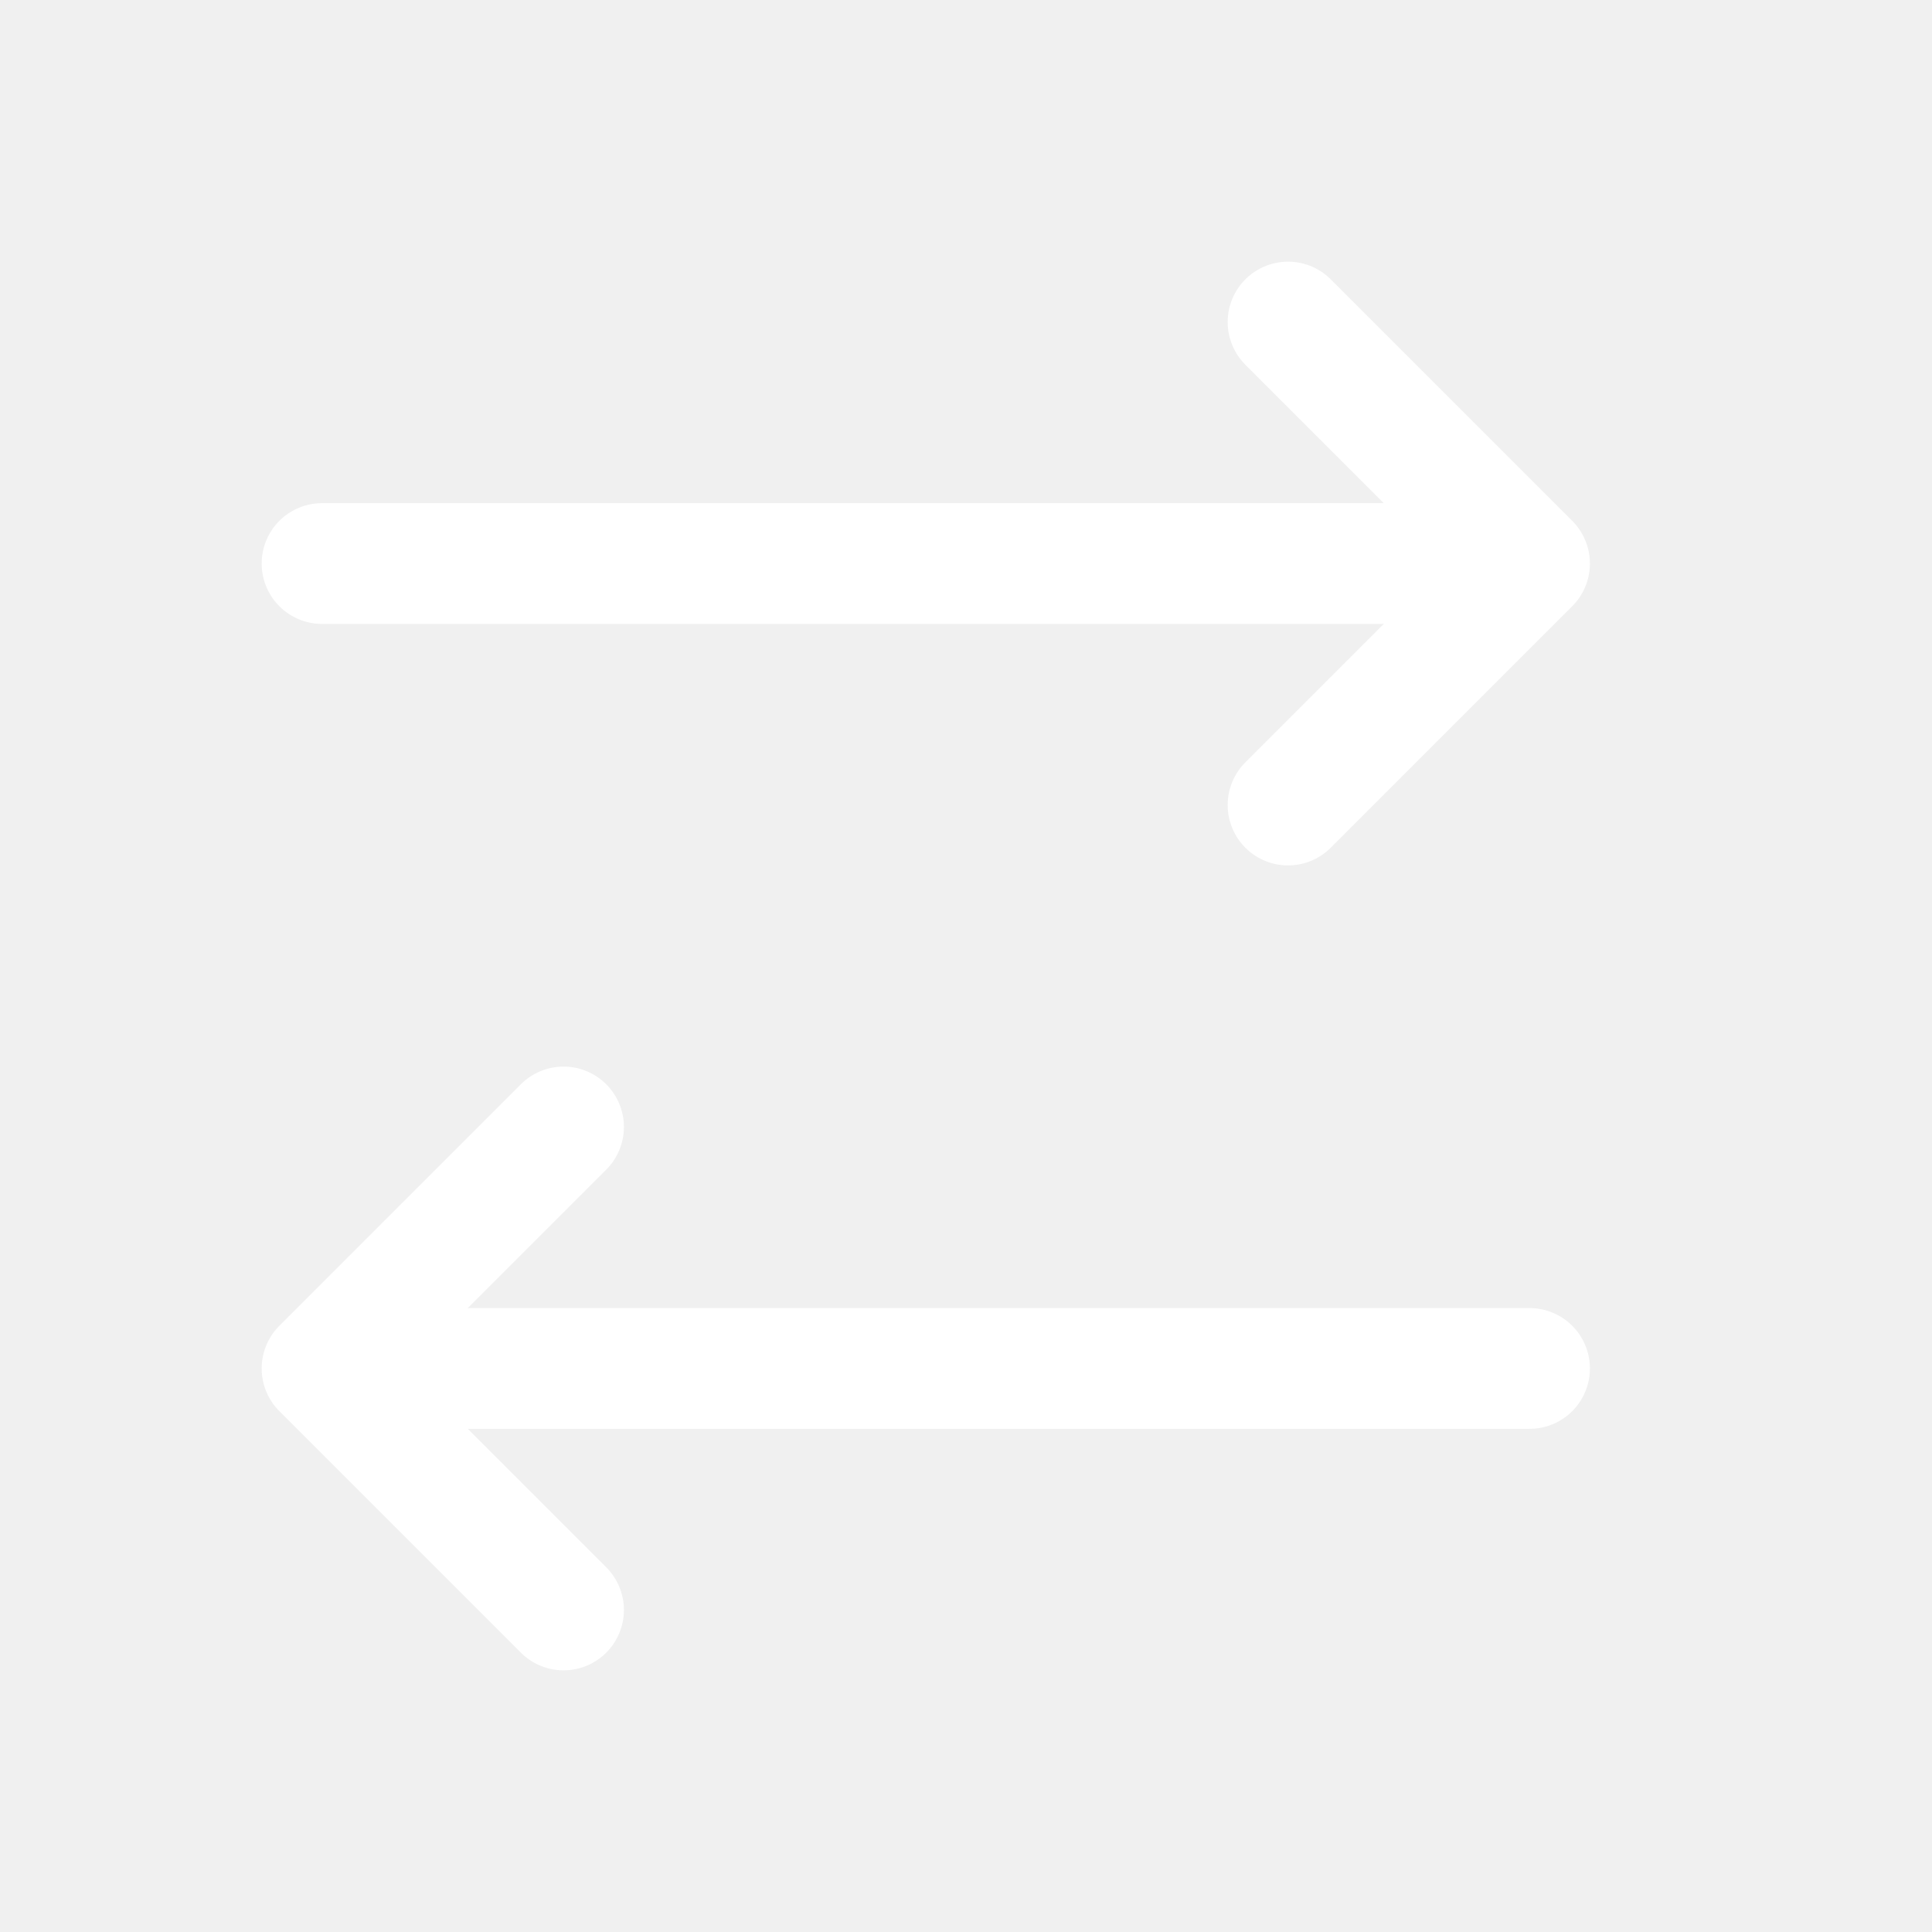
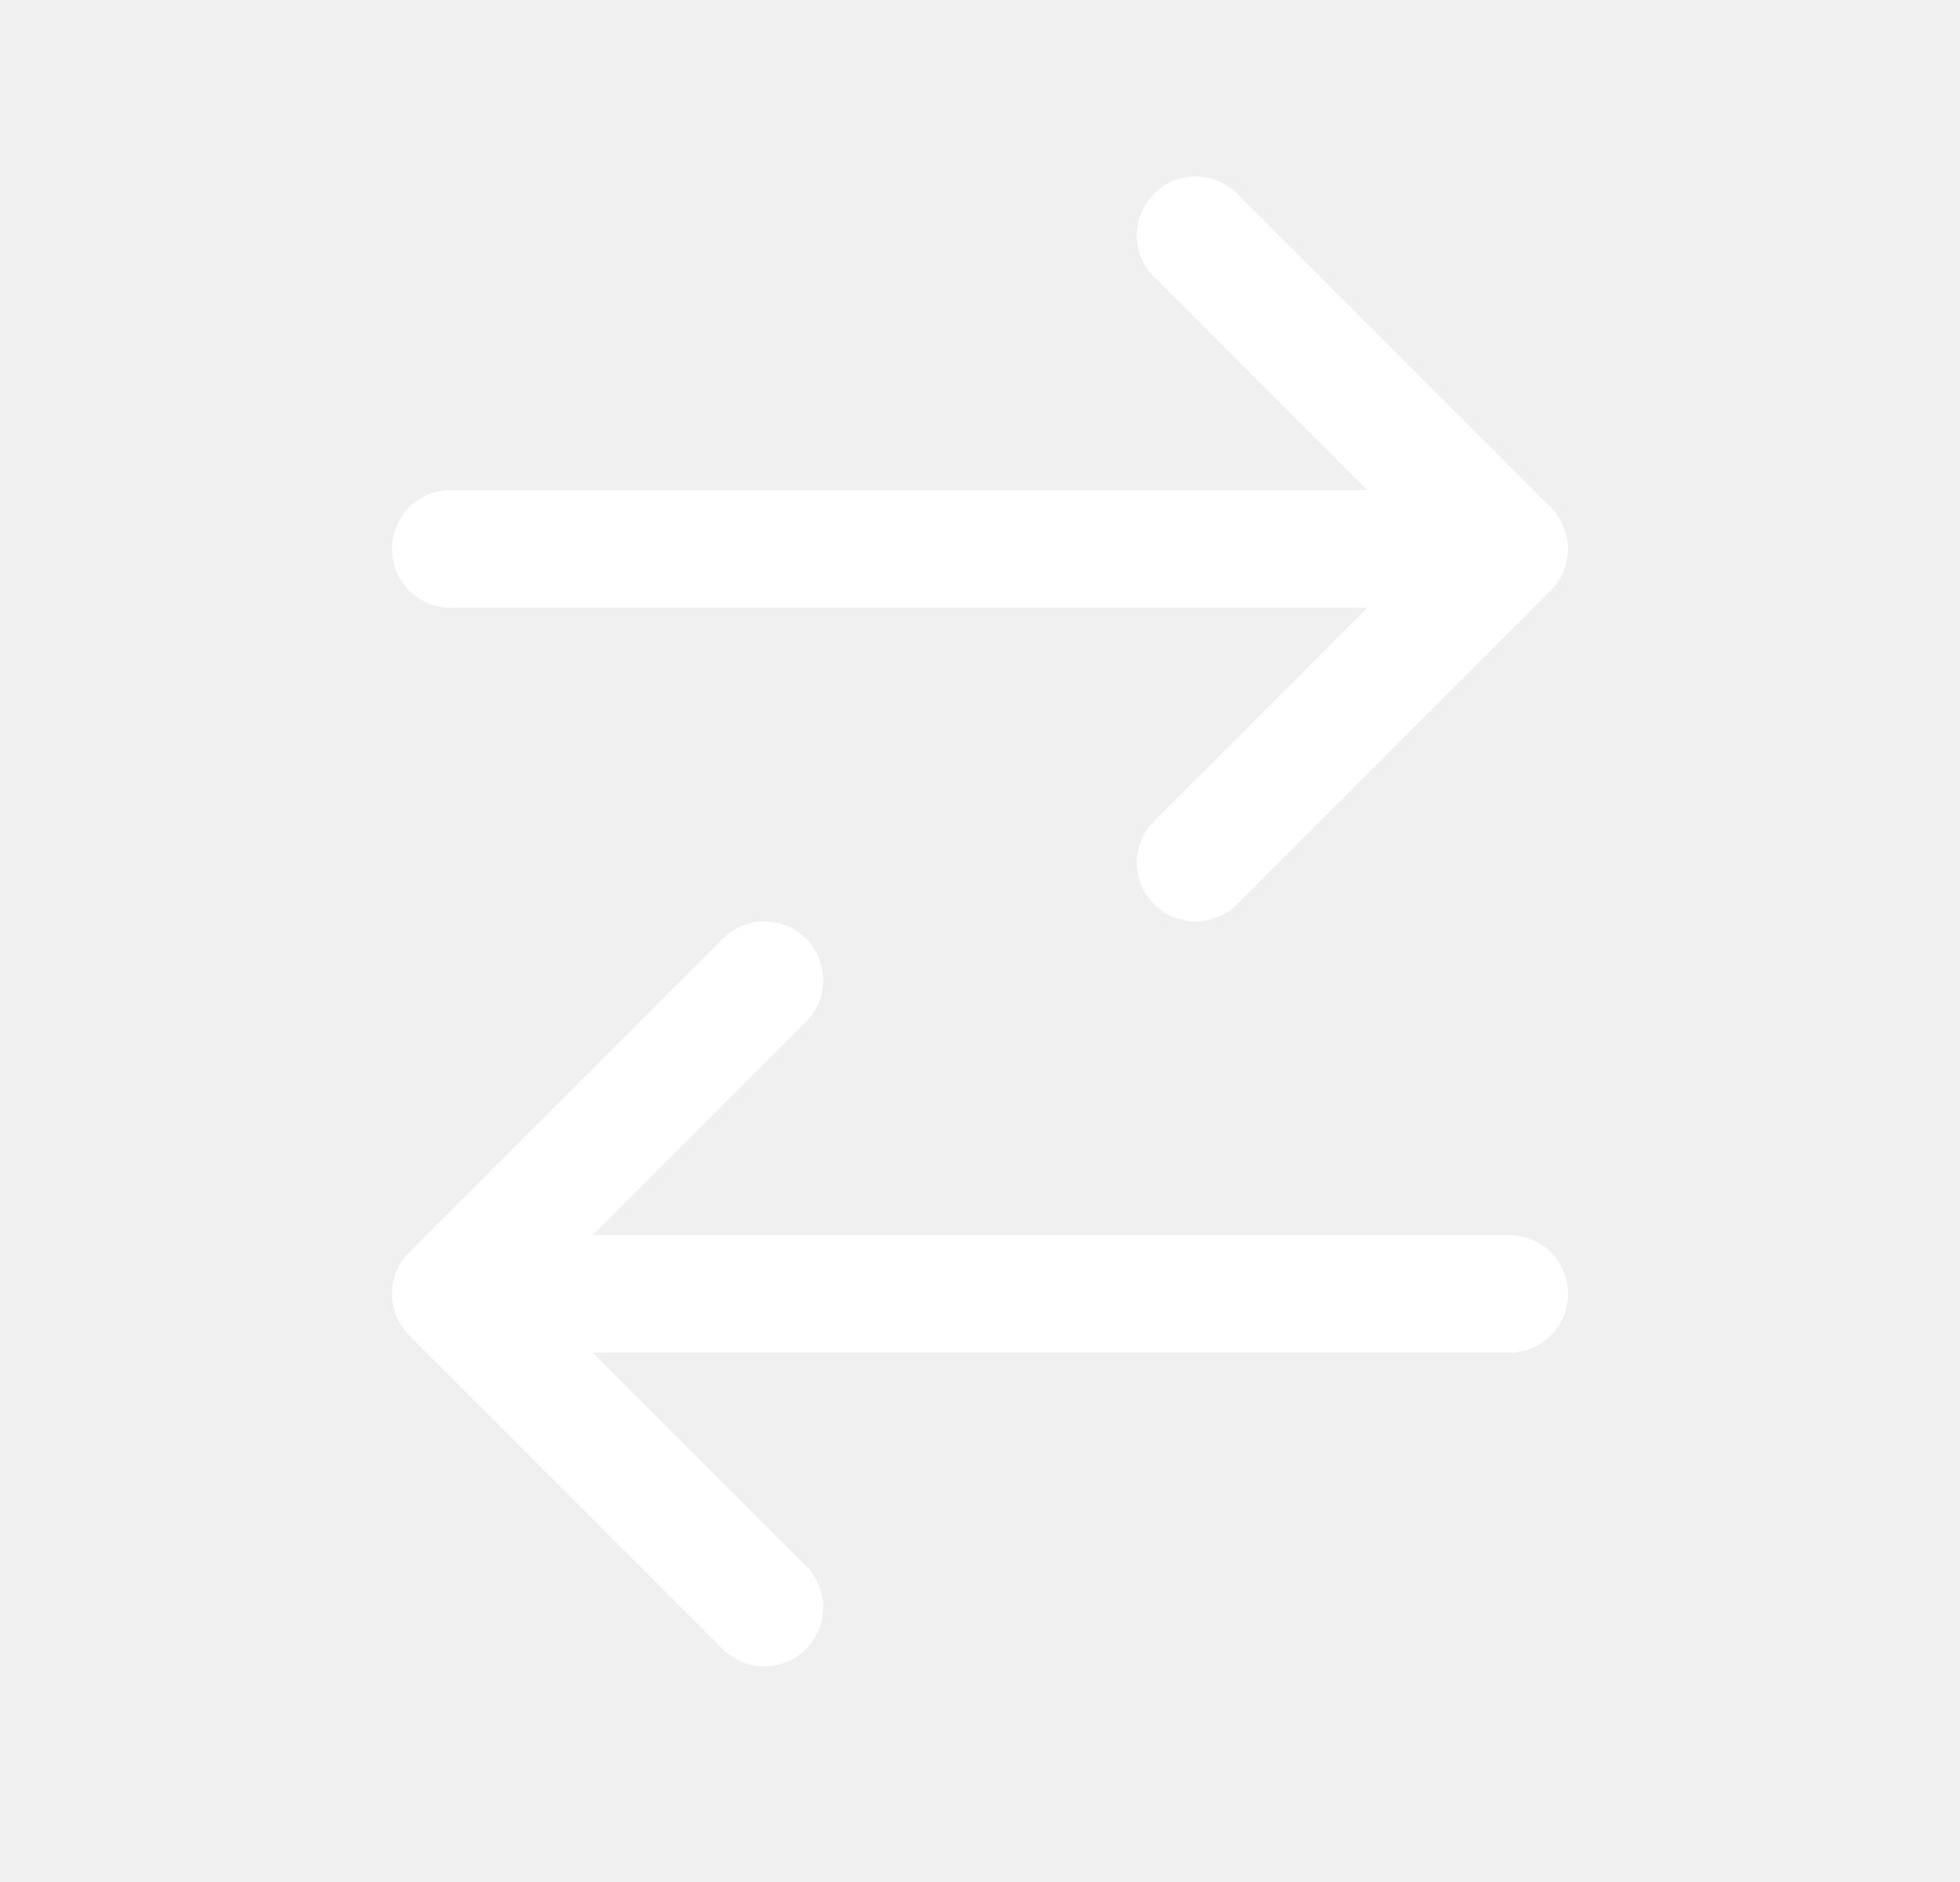
- <svg xmlns="http://www.w3.org/2000/svg" width="16" height="16" viewBox="0 0 16 16" stroke="white" fill="none">
-   <path d="M10.667 2.667L12.667 4.667L10.667 6.667" stroke-linecap="round" stroke-linejoin="round" />
-   <path d="M2.667 4.667H12" stroke-linecap="round" stroke-linejoin="round" />
-   <path d="M4.667 13.333L2.667 11.333L4.667 9.333" stroke-linecap="round" stroke-linejoin="round" />
-   <path d="M12.667 11.333H3.333" stroke-linecap="round" stroke-linejoin="round" />
+ <svg xmlns="http://www.w3.org/2000/svg" width="25" height="24" viewBox="0 0 25 24" stroke="white" fill="none">
+   <path d="M6.65 16.5L19.25 16.5" stroke-width="1.5" stroke-linecap="round" stroke-linejoin="round" />
+   <path d="M18.35 7L5.75 7" stroke-width="1.5" stroke-linecap="round" stroke-linejoin="round" />
+   <path d="M9.75 20.5L5.75 16.5L9.75 12.5" stroke-width="1.5" stroke-linecap="round" stroke-linejoin="round" />
+   <path d="M15.25 3L19.25 7L15.25 11" stroke-width="1.5" stroke-linecap="round" stroke-linejoin="round" />
</svg>
